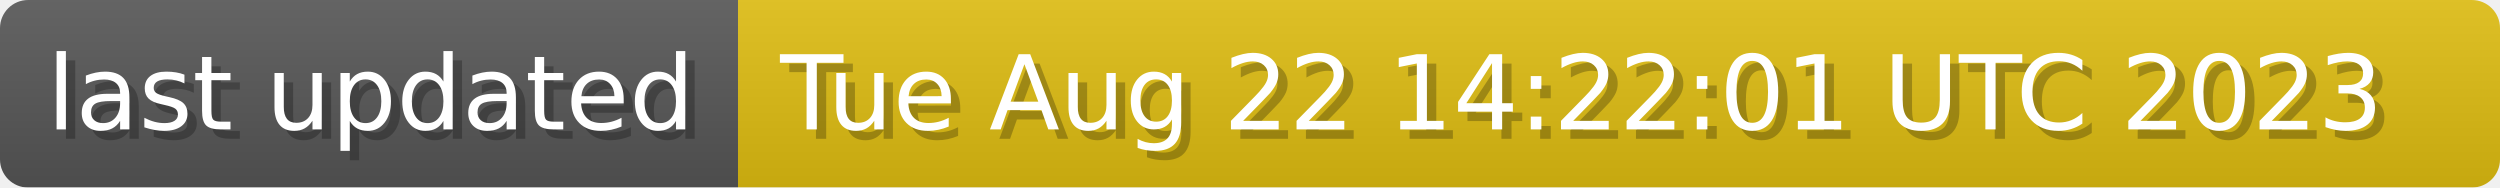
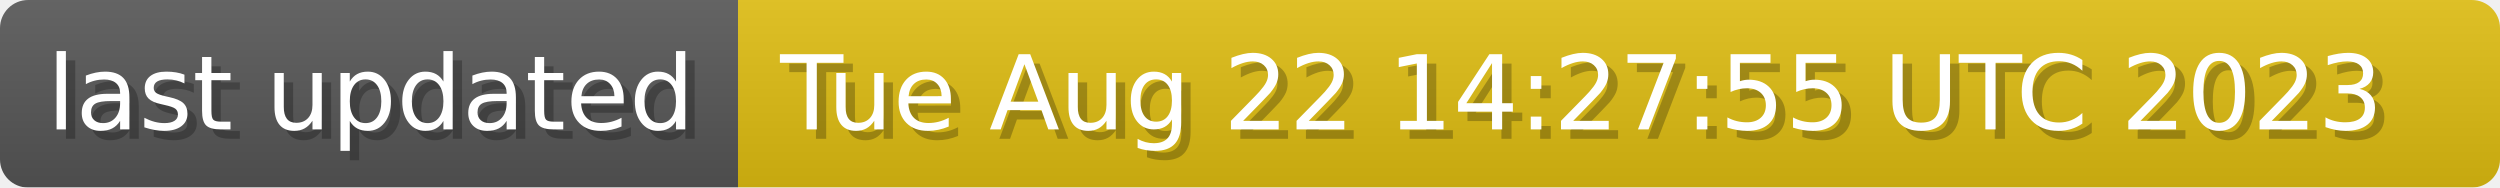
- <svg xmlns="http://www.w3.org/2000/svg" width="266.6" height="20" viewBox="0 0 2666 200" role="img" aria-label="last updated: Tue Aug 22 14:22:01 UTC 2023">
+ <svg xmlns="http://www.w3.org/2000/svg" width="266.6" height="20" viewBox="0 0 2666 200" role="img" aria-label="last updated: Tue Aug 22 14:27:55 UTC 2023">
  <linearGradient id="a" x2="0" y2="100%">
    <stop offset="0" stop-opacity=".1" stop-color="#EEE" />
    <stop offset="1" stop-opacity=".1" />
  </linearGradient>
  <mask id="m">
    <rect width="2666" height="200" rx="30" fill="#FFF" />
  </mask>
  <g mask="url(#m)">
    <rect width="787" height="200" fill="#555" />
    <rect width="1879" height="200" fill="#DB1" x="787" />
    <rect width="2666" height="200" fill="url(#a)" />
  </g>
  <g aria-hidden="true" fill="#fff" text-anchor="start" font-family="Verdana,DejaVu Sans,sans-serif" font-size="110">
    <text x="60" y="148" textLength="687" fill="#000" opacity="0.25">last updated</text>
    <text x="50" y="138" textLength="687">last updated</text>
-     <text x="842" y="148" textLength="1779" fill="#000" opacity="0.25">Tue Aug 22 14:22:01 UTC 2023</text>
-     <text x="832" y="138" textLength="1779">Tue Aug 22 14:22:01 UTC 2023</text>
+     <text x="842" y="148" textLength="1779" fill="#000" opacity="0.25">Tue Aug 22 14:27:55 UTC 2023</text>
+     <text x="832" y="138" textLength="1779">Tue Aug 22 14:27:55 UTC 2023</text>
  </g>
</svg>
